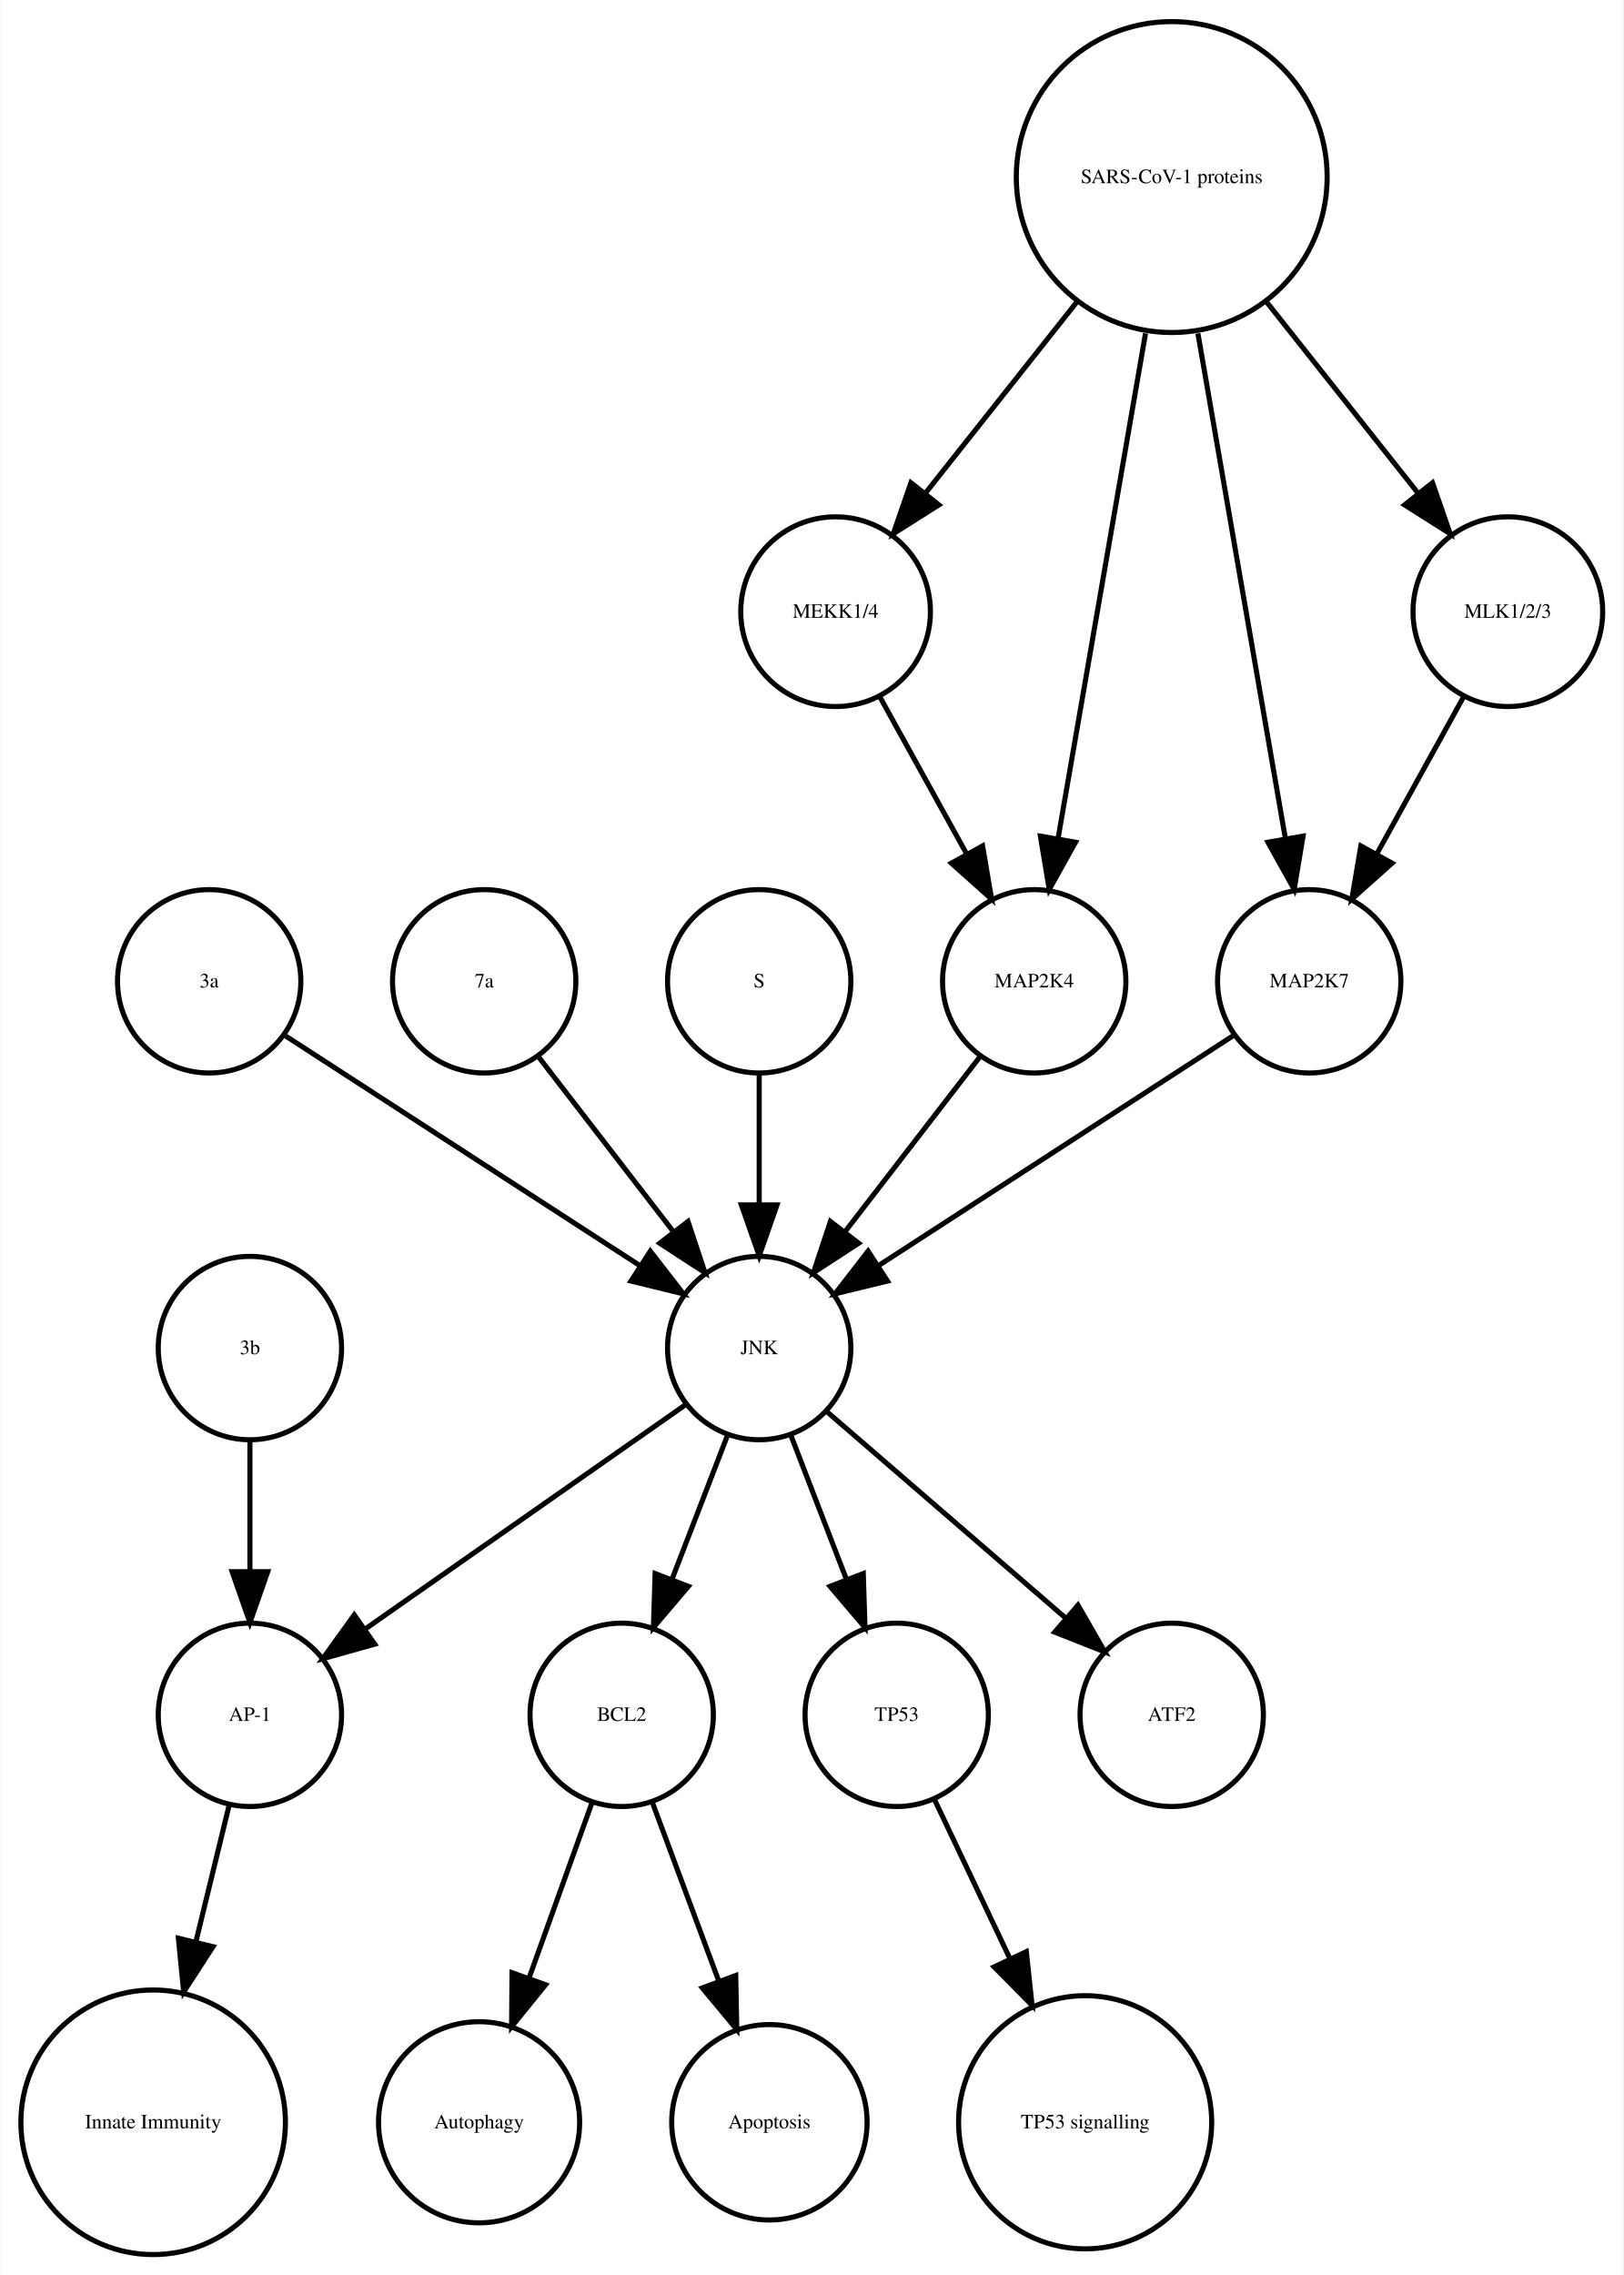
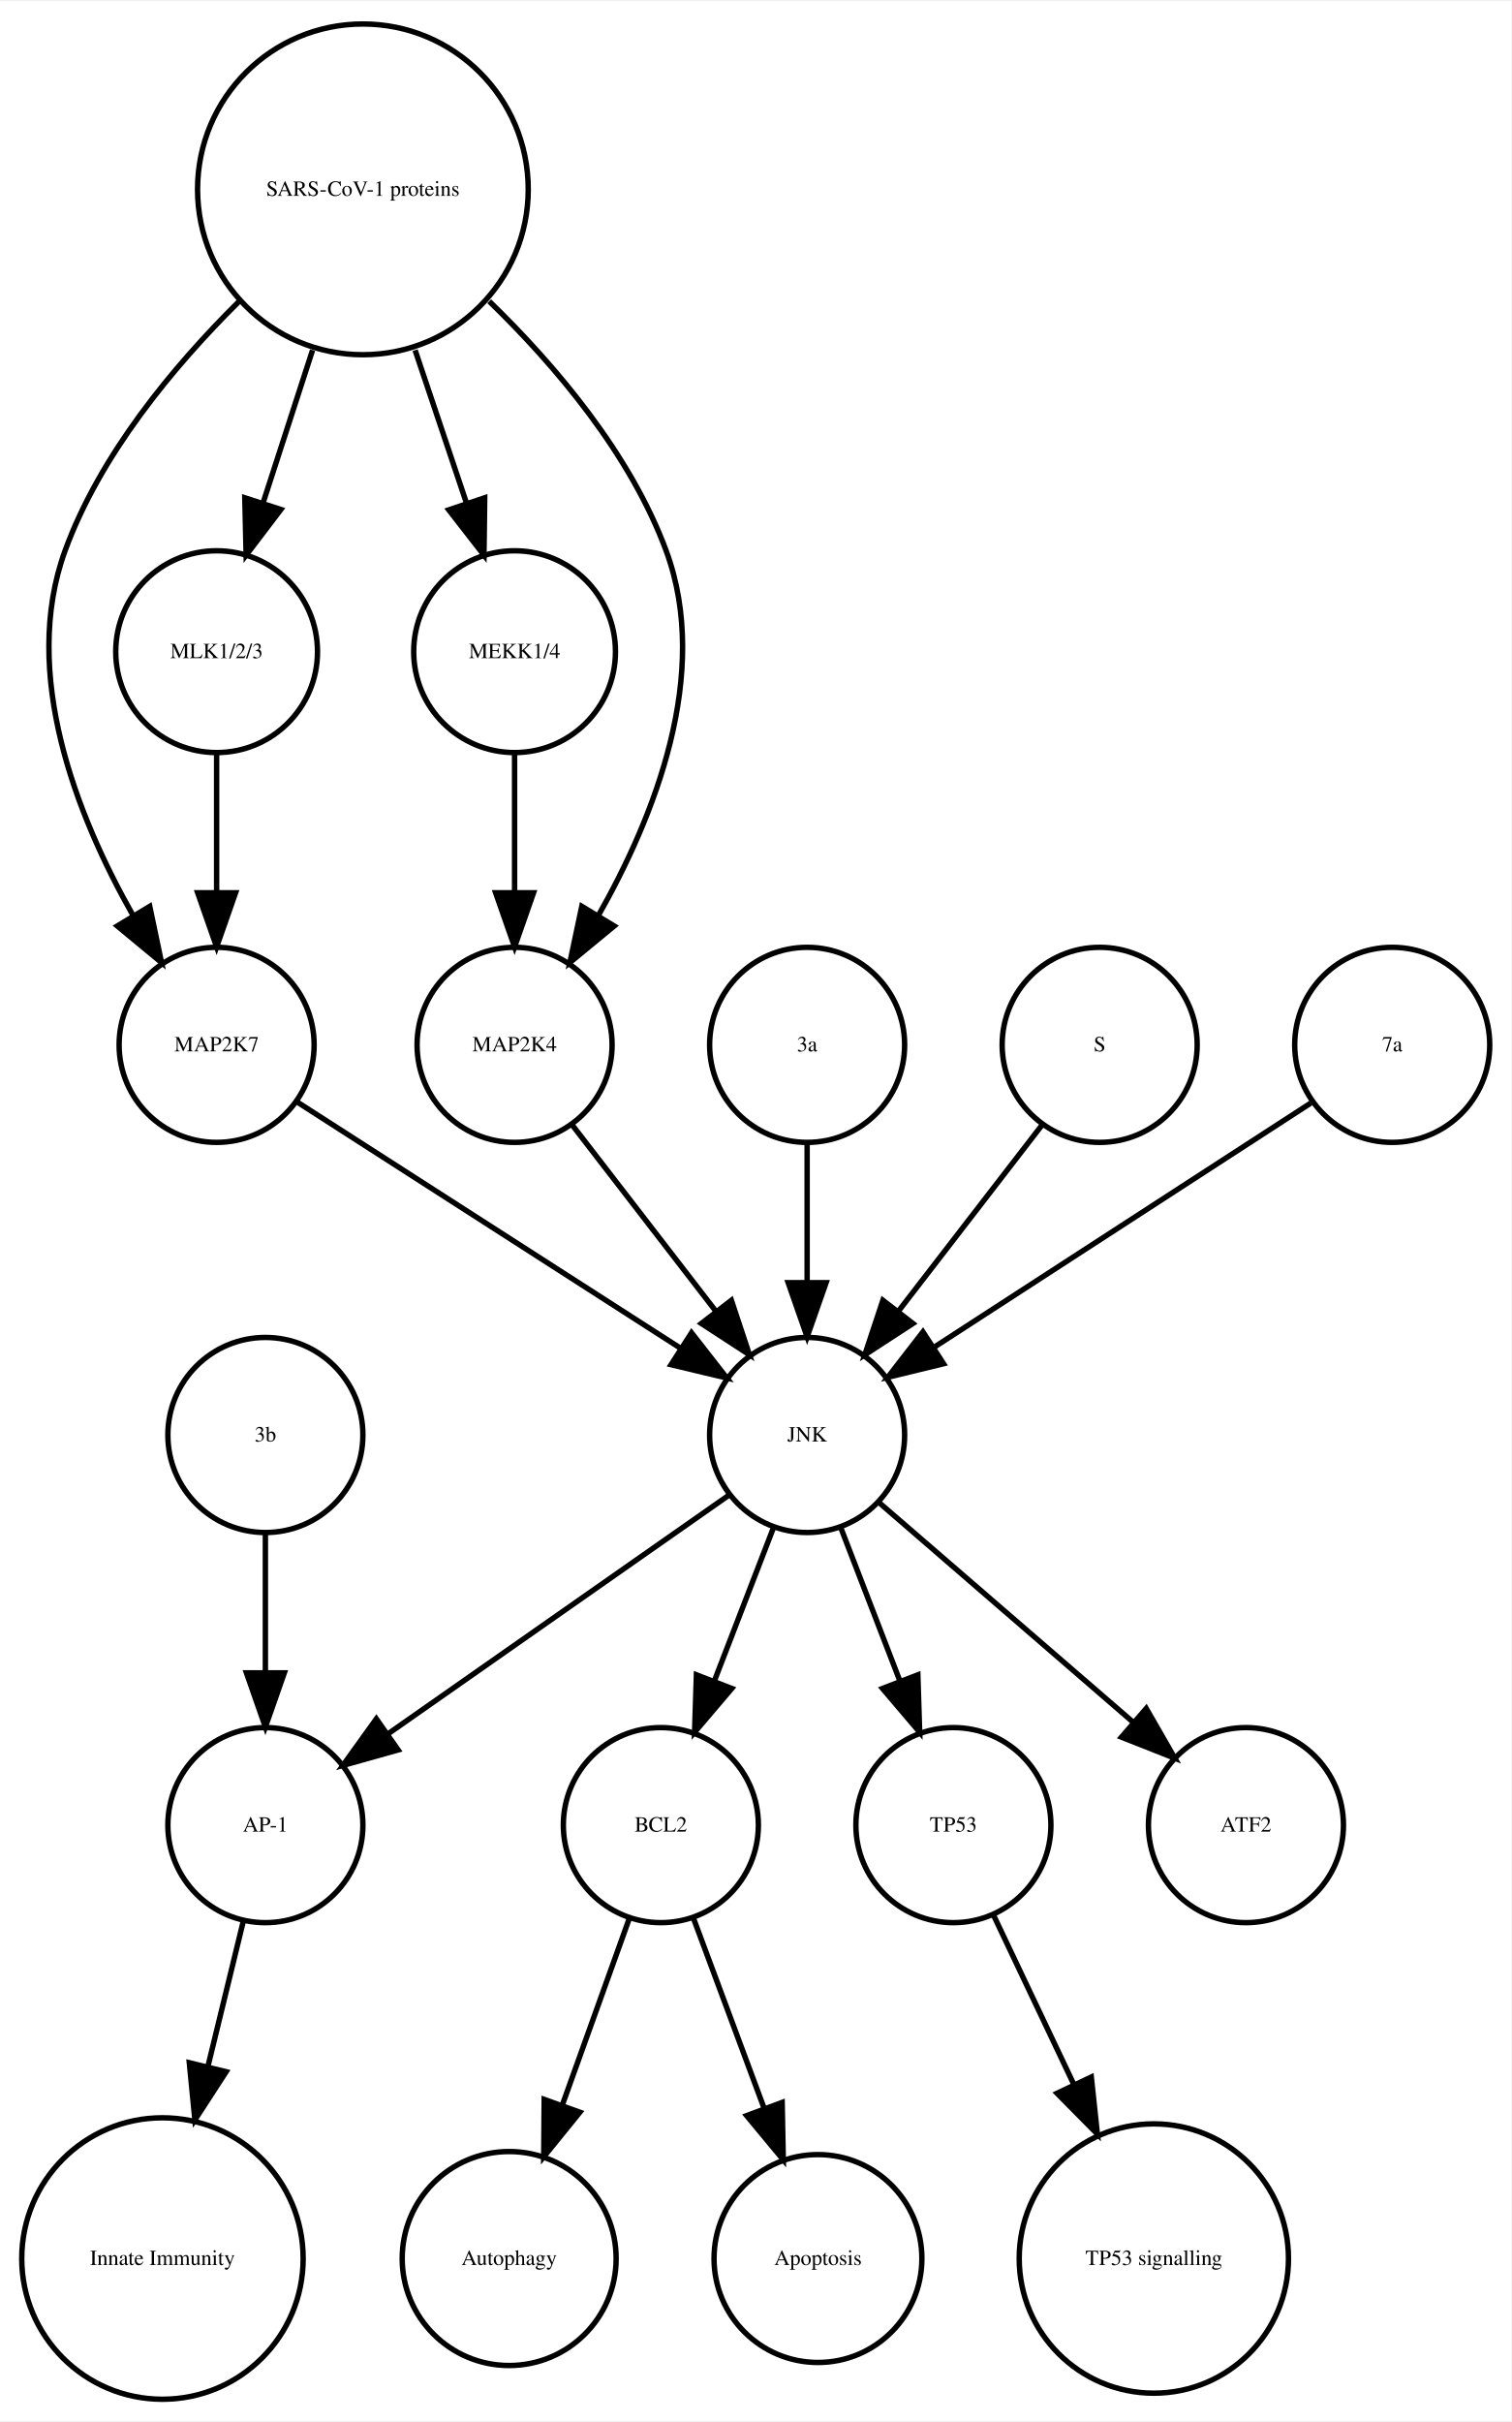
- <svg xmlns="http://www.w3.org/2000/svg" width="319pt" height="447pt" viewBox="0.00 0.00 318.55 446.61">
+ <svg xmlns="http://www.w3.org/2000/svg" width="279pt" height="447pt" viewBox="0.00 0.00 278.99 446.61">
  <g id="graph0" class="graph" transform="scale(1 1) rotate(0) translate(4 442.614)">
-     <polygon fill="white" stroke="none" points="-4,4 -4,-442.614 314.548,-442.614 314.548,4 -4,4" />
+     <polygon fill="white" stroke="none" points="-4,4 -4,-442.614 274.986,-442.614 274.986,4 -4,4" />
    <g id="node1" class="node">
      <ellipse fill="none" stroke="black" cx="117.986" cy="-105.972" rx="18" ry="18" />
      <text text-anchor="middle" x="117.986" y="-104.772" font-family="Times,serif" font-size="4.00">BCL2</text>
    </g>
    <g id="node2" class="node">
      <ellipse fill="none" stroke="black" cx="89.986" cy="-25.986" rx="19.745" ry="19.745" />
      <text text-anchor="middle" x="89.986" y="-24.786" font-family="Times,serif" font-size="4.00">Autophagy</text>
    </g>
    <g id="edge1" class="edge">
      <path fill="none" stroke="black" d="M112.185,-88.814C108.616,-78.876 103.951,-65.882 99.819,-54.373" />
      <polygon fill="black" stroke="black" points="103.039,-52.985 96.366,-44.756 96.451,-55.35 103.039,-52.985" />
    </g>
    <g id="node7" class="node">
      <ellipse fill="none" stroke="black" cx="146.986" cy="-25.986" rx="19.184" ry="19.184" />
      <text text-anchor="middle" x="146.986" y="-24.786" font-family="Times,serif" font-size="4.00">Apoptosis</text>
    </g>
    <g id="edge2" class="edge">
      <path fill="none" stroke="black" d="M123.995,-88.814C127.742,-78.738 132.657,-65.521 136.98,-53.895" />
      <polygon fill="black" stroke="black" points="140.378,-54.799 140.583,-44.206 133.817,-52.359 140.378,-54.799" />
    </g>
    <g id="node3" class="node">
      <ellipse fill="none" stroke="black" cx="44.986" cy="-105.972" rx="18" ry="18" />
      <text text-anchor="middle" x="44.986" y="-104.772" font-family="Times,serif" font-size="4.00">AP-1</text>
    </g>
    <g id="node4" class="node">
      <ellipse fill="none" stroke="black" cx="25.986" cy="-25.986" rx="25.972" ry="25.972" />
      <text text-anchor="middle" x="25.986" y="-24.786" font-family="Times,serif" font-size="4.00">Innate Immunity</text>
    </g>
    <g id="edge3" class="edge">
      <path fill="none" stroke="black" d="M40.864,-88.05C38.956,-80.221 36.617,-70.621 34.364,-61.371" />
      <polygon fill="black" stroke="black" points="37.744,-60.46 31.976,-51.573 30.943,-62.117 37.744,-60.46" />
    </g>
    <g id="node5" class="node">
      <ellipse fill="none" stroke="black" cx="171.986" cy="-105.972" rx="18" ry="18" />
      <text text-anchor="middle" x="171.986" y="-104.772" font-family="Times,serif" font-size="4.00">TP53</text>
    </g>
    <g id="node6" class="node">
      <ellipse fill="none" stroke="black" cx="208.986" cy="-25.986" rx="24.851" ry="24.851" />
      <text text-anchor="middle" x="208.986" y="-24.786" font-family="Times,serif" font-size="4.00">TP53 signalling</text>
    </g>
    <g id="edge4" class="edge">
      <path fill="none" stroke="black" d="M179.474,-89.191C183.72,-80.24 189.183,-68.725 194.253,-58.04" />
      <polygon fill="black" stroke="black" points="197.441,-59.485 198.566,-48.95 191.117,-56.484 197.441,-59.485" />
    </g>
    <g id="node8" class="node">
-       <ellipse fill="none" stroke="black" cx="225.986" cy="-105.972" rx="18" ry="18" />
-       <text text-anchor="middle" x="225.986" y="-104.772" font-family="Times,serif" font-size="4.00">ATF2</text>
+       <ellipse fill="none" stroke="black" cx="35.986" cy="-249.972" rx="18" ry="18" />
+       <text text-anchor="middle" x="35.986" y="-248.772" font-family="Times,serif" font-size="4.00">MAP2K7</text>
    </g>
-     <g id="node9" class="node">
-       <ellipse fill="none" stroke="black" cx="36.986" cy="-249.972" rx="18" ry="18" />
-       <text text-anchor="middle" x="36.986" y="-248.772" font-family="Times,serif" font-size="4.00">3a</text>
-     </g>
-     <g id="node18" class="node">
+     <g id="node16" class="node">
      <ellipse fill="none" stroke="black" cx="144.986" cy="-177.972" rx="18" ry="18" />
      <text text-anchor="middle" x="144.986" y="-176.772" font-family="Times,serif" font-size="4.00">JNK</text>
    </g>
    <g id="edge5" class="edge">
-       <path fill="none" stroke="black" d="M52.003,-239.239C70.058,-227.537 100.561,-207.766 121.683,-194.076" />
-       <polygon fill="black" stroke="black" points="123.609,-196.999 130.097,-188.623 119.802,-191.125 123.609,-196.999" />
+       <path fill="none" stroke="black" d="M50.686,-239.532C68.889,-227.842 100.117,-207.788 121.618,-193.98" />
+       <polygon fill="black" stroke="black" points="123.648,-196.836 130.171,-188.487 119.865,-190.946 123.648,-196.836" />
    </g>
-     <g id="node10" class="node">
+     <g id="node9" class="node">
      <ellipse fill="none" stroke="black" cx="44.986" cy="-177.972" rx="18" ry="18" />
      <text text-anchor="middle" x="44.986" y="-176.772" font-family="Times,serif" font-size="4.00">3b</text>
    </g>
    <g id="edge6" class="edge">
      <path fill="none" stroke="black" d="M44.986,-159.669C44.986,-151.955 44.986,-142.685 44.986,-134.085" />
      <polygon fill="black" stroke="black" points="48.486,-134.077 44.986,-124.077 41.486,-134.077 48.486,-134.077" />
    </g>
-     <g id="node11" class="node">
-       <ellipse fill="none" stroke="black" cx="90.986" cy="-249.972" rx="18" ry="18" />
-       <text text-anchor="middle" x="90.986" y="-248.772" font-family="Times,serif" font-size="4.00">7a</text>
+     <g id="node10" class="node">
+       <ellipse fill="none" stroke="black" cx="144.986" cy="-249.972" rx="18" ry="18" />
+       <text text-anchor="middle" x="144.986" y="-248.772" font-family="Times,serif" font-size="4.00">3a</text>
    </g>
    <g id="edge7" class="edge">
-       <path fill="none" stroke="black" d="M101.655,-235.143C109.199,-225.363 119.467,-212.052 128.115,-200.843" />
-       <polygon fill="black" stroke="black" points="131.003,-202.829 134.34,-192.773 125.46,-198.553 131.003,-202.829" />
-     </g>
-     <g id="node12" class="node">
-       <ellipse fill="none" stroke="black" cx="144.986" cy="-249.972" rx="18" ry="18" />
-       <text text-anchor="middle" x="144.986" y="-248.772" font-family="Times,serif" font-size="4.00">S</text>
-     </g>
-     <g id="edge8" class="edge">
      <path fill="none" stroke="black" d="M144.986,-231.669C144.986,-223.955 144.986,-214.685 144.986,-206.085" />
      <polygon fill="black" stroke="black" points="148.486,-206.077 144.986,-196.077 141.486,-206.077 148.486,-206.077" />
    </g>
-     <g id="node13" class="node">
-       <ellipse fill="none" stroke="black" cx="159.986" cy="-322.534" rx="18.623" ry="18.623" />
-       <text text-anchor="middle" x="159.986" y="-321.334" font-family="Times,serif" font-size="4.00">MEKK1/4</text>
+     <g id="node11" class="node">
+       <ellipse fill="none" stroke="black" cx="198.986" cy="-249.972" rx="18" ry="18" />
+       <text text-anchor="middle" x="198.986" y="-248.772" font-family="Times,serif" font-size="4.00">S</text>
    </g>
-     <g id="node14" class="node">
-       <ellipse fill="none" stroke="black" cx="198.986" cy="-249.972" rx="18" ry="18" />
-       <text text-anchor="middle" x="198.986" y="-248.772" font-family="Times,serif" font-size="4.00">MAP2K4</text>
-     </g>
-     <g id="edge9" class="edge">
-       <path fill="none" stroke="black" d="M168.642,-305.874C173.658,-296.797 180.08,-285.179 185.722,-274.97" />
-       <polygon fill="black" stroke="black" points="188.849,-276.549 190.623,-266.104 182.722,-273.163 188.849,-276.549" />
-     </g>
-     <g id="edge10" class="edge">
+     <g id="edge8" class="edge">
      <path fill="none" stroke="black" d="M188.318,-235.143C180.774,-225.363 170.505,-212.052 161.857,-200.843" />
      <polygon fill="black" stroke="black" points="164.512,-198.553 155.633,-192.773 158.97,-202.829 164.512,-198.553" />
    </g>
-     <g id="node15" class="node">
-       <ellipse fill="none" stroke="black" cx="225.986" cy="-407.855" rx="30.52" ry="30.52" />
-       <text text-anchor="middle" x="225.986" y="-406.655" font-family="Times,serif" font-size="4.00">SARS-CoV-1 proteins</text>
+     <g id="node12" class="node">
+       <ellipse fill="none" stroke="black" cx="62.986" cy="-407.855" rx="30.52" ry="30.52" />
+       <text text-anchor="middle" x="62.986" y="-406.655" font-family="Times,serif" font-size="4.00">SARS-CoV-1 proteins</text>
+     </g>
+     <g id="edge10" class="edge">
+       <path fill="none" stroke="black" d="M40.078,-387.124C28.023,-375.185 14.437,-358.862 7.986,-341.095 -0.204,-318.539 10.144,-292.292 20.497,-273.961" />
+       <polygon fill="black" stroke="black" points="23.64,-275.528 25.814,-265.158 17.648,-271.909 23.64,-275.528" />
+     </g>
+     <g id="node13" class="node">
+       <ellipse fill="none" stroke="black" cx="90.986" cy="-322.534" rx="18.623" ry="18.623" />
+       <text text-anchor="middle" x="90.986" y="-321.334" font-family="Times,serif" font-size="4.00">MEKK1/4</text>
+     </g>
+     <g id="edge11" class="edge">
+       <path fill="none" stroke="black" d="M72.622,-378.18C75.703,-369.014 79.096,-358.916 82.119,-349.921" />
+       <polygon fill="black" stroke="black" points="85.47,-350.936 85.338,-340.342 78.835,-348.706 85.47,-350.936" />
+     </g>
+     <g id="node14" class="node">
+       <ellipse fill="none" stroke="black" cx="35.986" cy="-322.534" rx="18.623" ry="18.623" />
+       <text text-anchor="middle" x="35.986" y="-321.334" font-family="Times,serif" font-size="4.00">MLK1/2/3</text>
+     </g>
+     <g id="edge12" class="edge">
+       <path fill="none" stroke="black" d="M53.694,-378.18C50.724,-369.014 47.452,-358.916 44.537,-349.921" />
+       <polygon fill="black" stroke="black" points="47.845,-348.776 41.433,-340.342 41.186,-350.934 47.845,-348.776" />
+     </g>
+     <g id="node18" class="node">
+       <ellipse fill="none" stroke="black" cx="90.986" cy="-249.972" rx="18" ry="18" />
+       <text text-anchor="middle" x="90.986" y="-248.772" font-family="Times,serif" font-size="4.00">MAP2K4</text>
+     </g>
+     <g id="edge9" class="edge">
+       <path fill="none" stroke="black" d="M86.303,-387.204C98.574,-375.291 112.408,-358.967 118.986,-341.095 127.314,-318.472 116.819,-292.082 106.387,-273.729" />
+       <polygon fill="black" stroke="black" points="109.375,-271.907 101.196,-265.172 103.39,-275.537 109.375,-271.907" />
+     </g>
+     <g id="edge13" class="edge">
+       <path fill="none" stroke="black" d="M90.986,-303.728C90.986,-295.949 90.986,-286.654 90.986,-278.049" />
+       <polygon fill="black" stroke="black" points="94.486,-278.042 90.986,-268.042 87.486,-278.042 94.486,-278.042" />
    </g>
    <g id="edge14" class="edge">
-       <path fill="none" stroke="black" d="M207.25,-383.201C197.927,-371.432 186.724,-357.288 177.565,-345.726" />
-       <polygon fill="black" stroke="black" points="180.266,-343.499 171.313,-337.834 174.779,-347.846 180.266,-343.499" />
+       <path fill="none" stroke="black" d="M35.986,-303.728C35.986,-295.949 35.986,-286.654 35.986,-278.049" />
+       <polygon fill="black" stroke="black" points="39.486,-278.042 35.986,-268.042 32.486,-278.042 39.486,-278.042" />
    </g>
-     <g id="edge13" class="edge">
-       <path fill="none" stroke="black" d="M220.844,-377.167C215.9,-348.625 208.491,-305.85 203.697,-278.173" />
-       <polygon fill="black" stroke="black" points="207.094,-277.274 201.939,-268.018 200.197,-278.468 207.094,-277.274" />
-     </g>
-     <g id="node16" class="node">
-       <ellipse fill="none" stroke="black" cx="252.986" cy="-249.972" rx="18" ry="18" />
-       <text text-anchor="middle" x="252.986" y="-248.772" font-family="Times,serif" font-size="4.00">MAP2K7</text>
-     </g>
-     <g id="edge11" class="edge">
-       <path fill="none" stroke="black" d="M231.128,-377.167C236.072,-348.625 243.481,-305.85 248.275,-278.173" />
-       <polygon fill="black" stroke="black" points="251.776,-278.468 250.034,-268.018 244.878,-277.274 251.776,-278.468" />
-     </g>
-     <g id="node17" class="node">
-       <ellipse fill="none" stroke="black" cx="291.986" cy="-322.534" rx="18.623" ry="18.623" />
-       <text text-anchor="middle" x="291.986" y="-321.334" font-family="Times,serif" font-size="4.00">MLK1/2/3</text>
-     </g>
-     <g id="edge12" class="edge">
-       <path fill="none" stroke="black" d="M244.723,-383.201C254.045,-371.432 265.249,-357.288 274.408,-345.726" />
-       <polygon fill="black" stroke="black" points="277.193,-347.846 280.659,-337.834 271.706,-343.499 277.193,-347.846" />
+     <g id="node15" class="node">
+       <ellipse fill="none" stroke="black" cx="225.986" cy="-105.972" rx="18" ry="18" />
+       <text text-anchor="middle" x="225.986" y="-104.772" font-family="Times,serif" font-size="4.00">ATF2</text>
    </g>
    <g id="edge15" class="edge">
-       <path fill="none" stroke="black" d="M237.969,-239.239C219.915,-227.537 189.411,-207.766 168.29,-194.076" />
-       <polygon fill="black" stroke="black" points="170.171,-191.125 159.876,-188.623 166.363,-196.999 170.171,-191.125" />
-     </g>
-     <g id="edge16" class="edge">
-       <path fill="none" stroke="black" d="M283.331,-305.874C278.314,-296.797 271.893,-285.179 266.25,-274.97" />
-       <polygon fill="black" stroke="black" points="269.25,-273.163 261.35,-266.104 263.124,-276.549 269.25,-273.163" />
-     </g>
-     <g id="edge18" class="edge">
      <path fill="none" stroke="black" d="M138.724,-160.737C135.487,-152.344 131.461,-141.907 127.82,-132.468" />
      <polygon fill="black" stroke="black" points="131.079,-131.19 124.214,-123.12 124.548,-133.709 131.079,-131.19" />
    </g>
-     <g id="edge20" class="edge">
+     <g id="edge18" class="edge">
      <path fill="none" stroke="black" d="M130.659,-166.943C114.173,-155.403 86.893,-136.307 67.549,-122.766" />
      <polygon fill="black" stroke="black" points="69.487,-119.85 59.287,-116.983 65.472,-125.585 69.487,-119.85" />
    </g>
-     <g id="edge19" class="edge">
+     <g id="edge16" class="edge">
      <path fill="none" stroke="black" d="M151.248,-160.737C154.486,-152.344 158.511,-141.907 162.152,-132.468" />
      <polygon fill="black" stroke="black" points="165.425,-133.709 165.758,-123.12 158.894,-131.19 165.425,-133.709" />
    </g>
    <g id="edge17" class="edge">
      <path fill="none" stroke="black" d="M158.362,-165.413C171.101,-154.404 190.465,-137.669 205.213,-124.925" />
      <polygon fill="black" stroke="black" points="207.582,-127.503 212.86,-118.316 203.005,-122.207 207.582,-127.503" />
    </g>
+     <g id="node17" class="node">
+       <ellipse fill="none" stroke="black" cx="252.986" cy="-249.972" rx="18" ry="18" />
+       <text text-anchor="middle" x="252.986" y="-248.772" font-family="Times,serif" font-size="4.00">7a</text>
+     </g>
+     <g id="edge19" class="edge">
+       <path fill="none" stroke="black" d="M237.969,-239.239C219.915,-227.537 189.411,-207.766 168.29,-194.076" />
+       <polygon fill="black" stroke="black" points="170.171,-191.125 159.876,-188.623 166.363,-196.999 170.171,-191.125" />
+     </g>
+     <g id="edge20" class="edge">
+       <path fill="none" stroke="black" d="M101.655,-235.143C109.199,-225.363 119.467,-212.052 128.115,-200.843" />
+       <polygon fill="black" stroke="black" points="131.003,-202.829 134.34,-192.773 125.46,-198.553 131.003,-202.829" />
+     </g>
  </g>
</svg>
